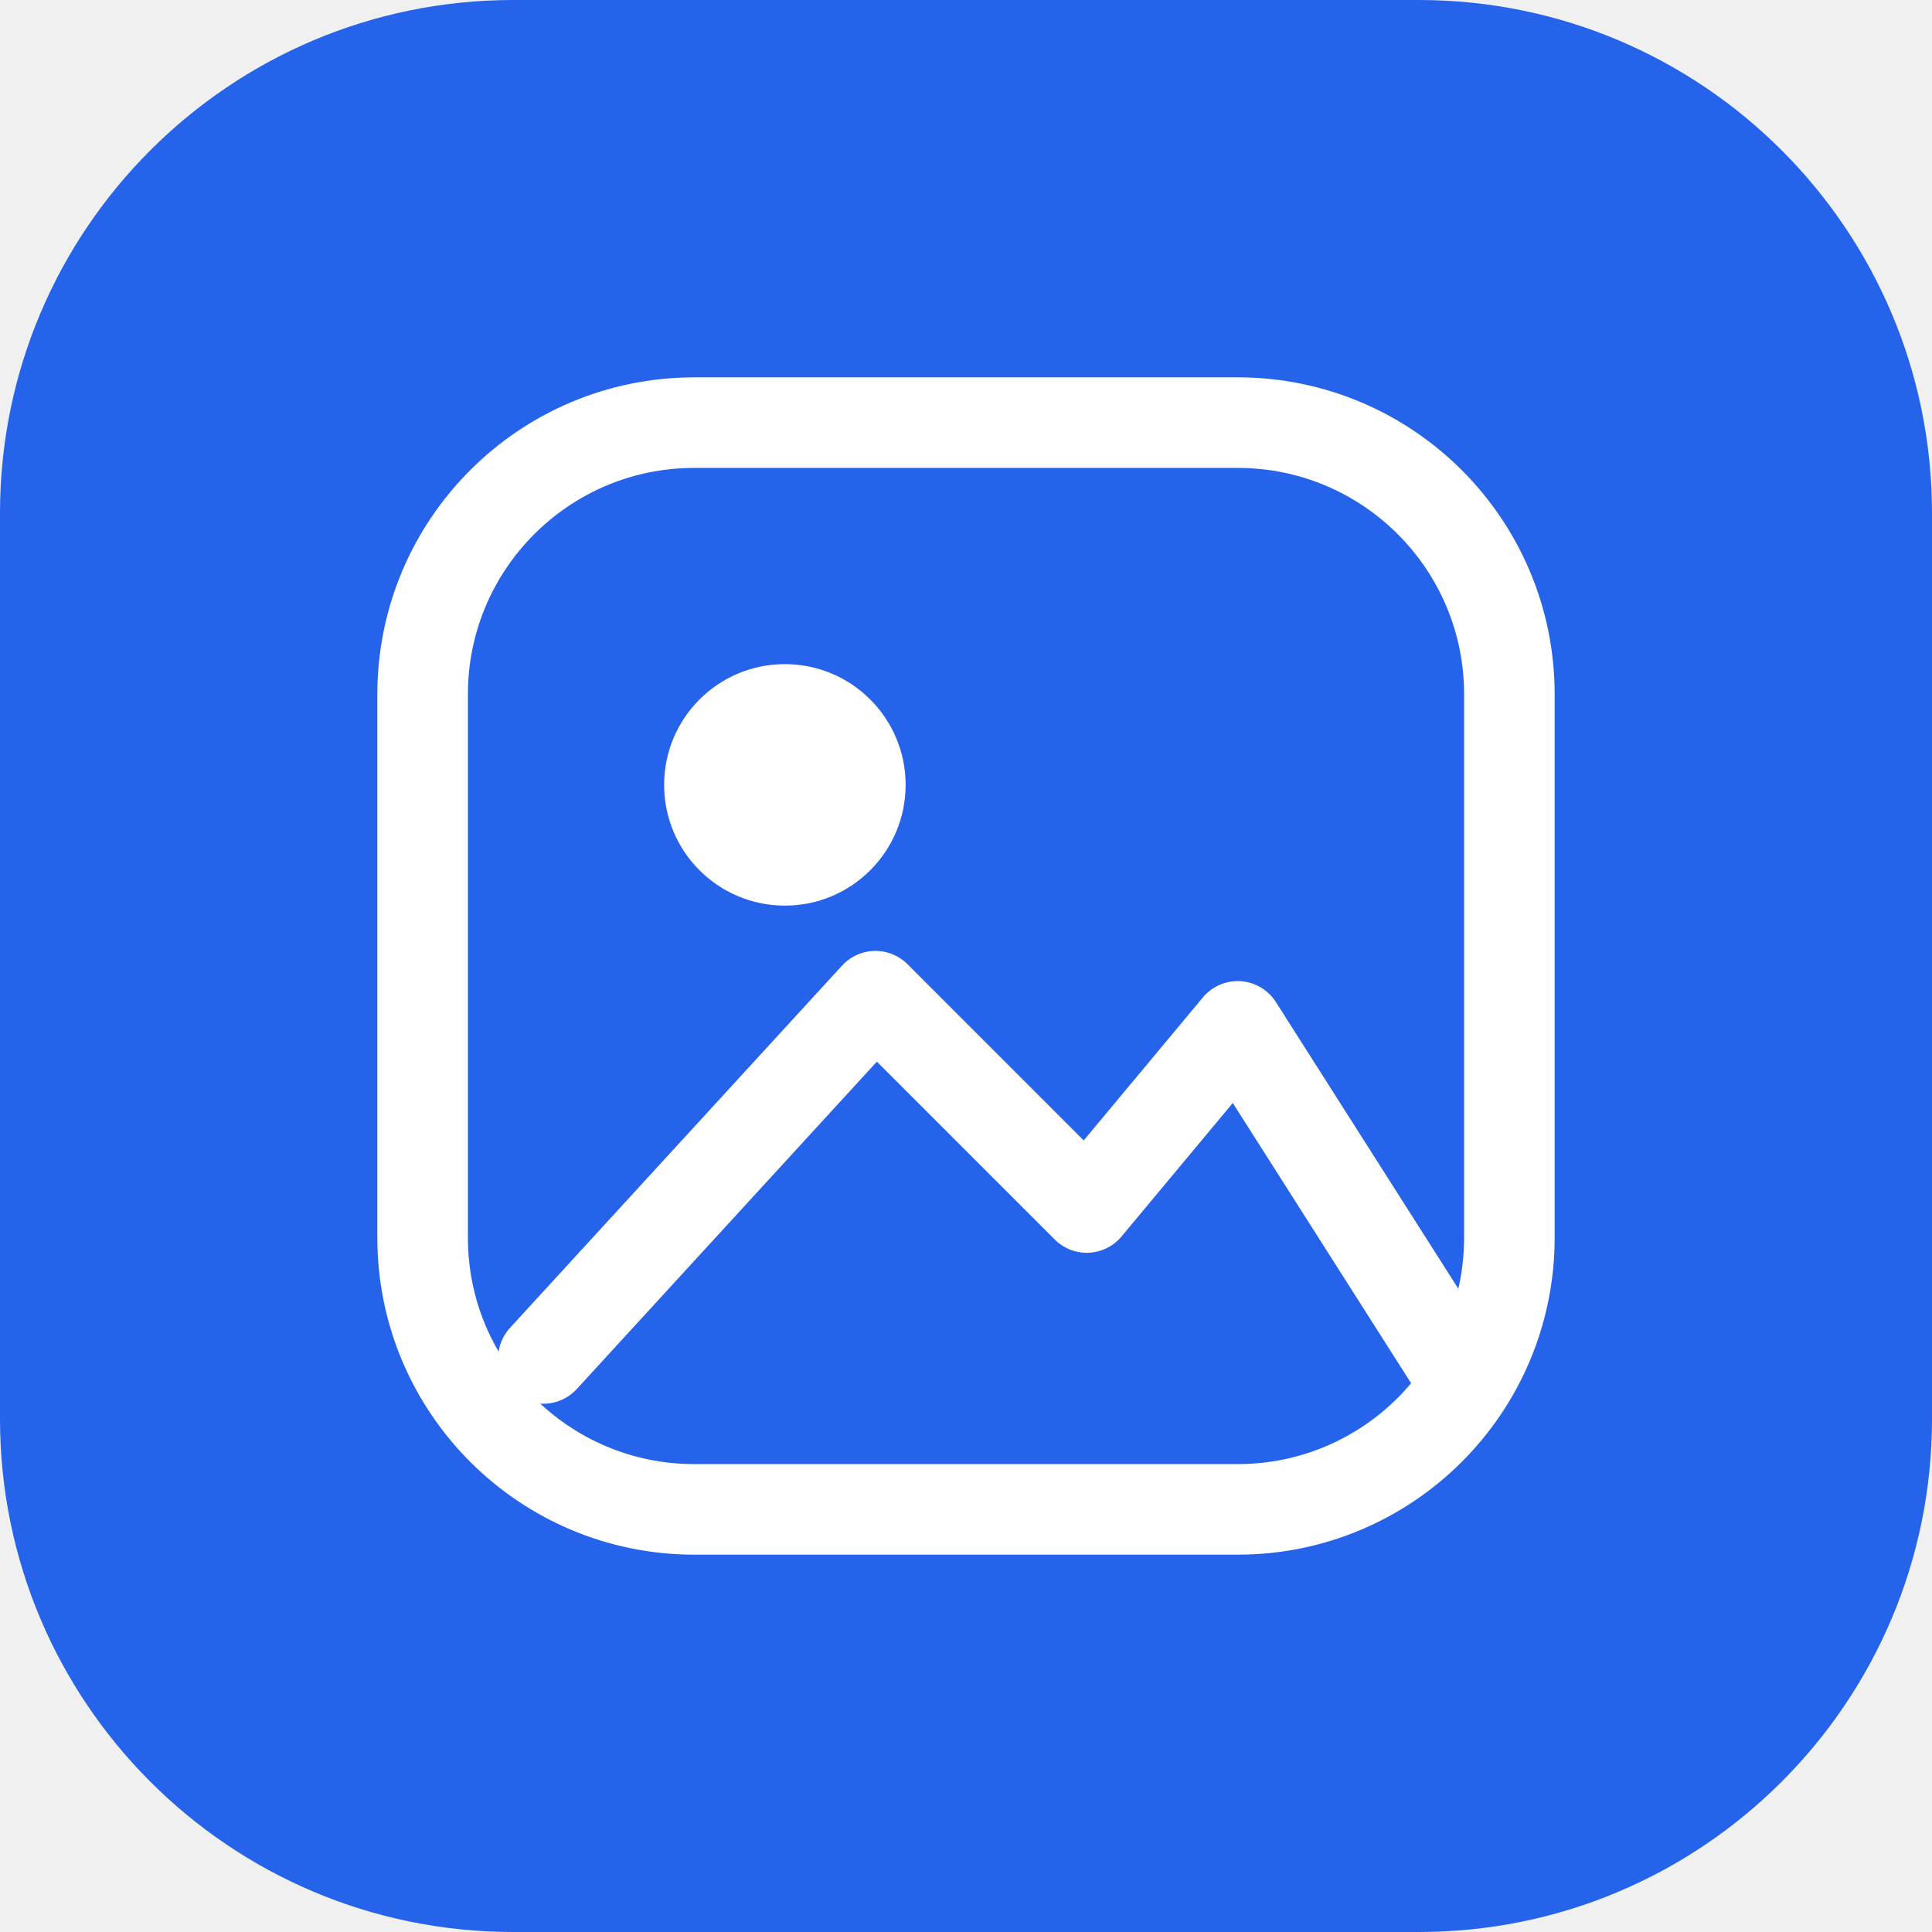
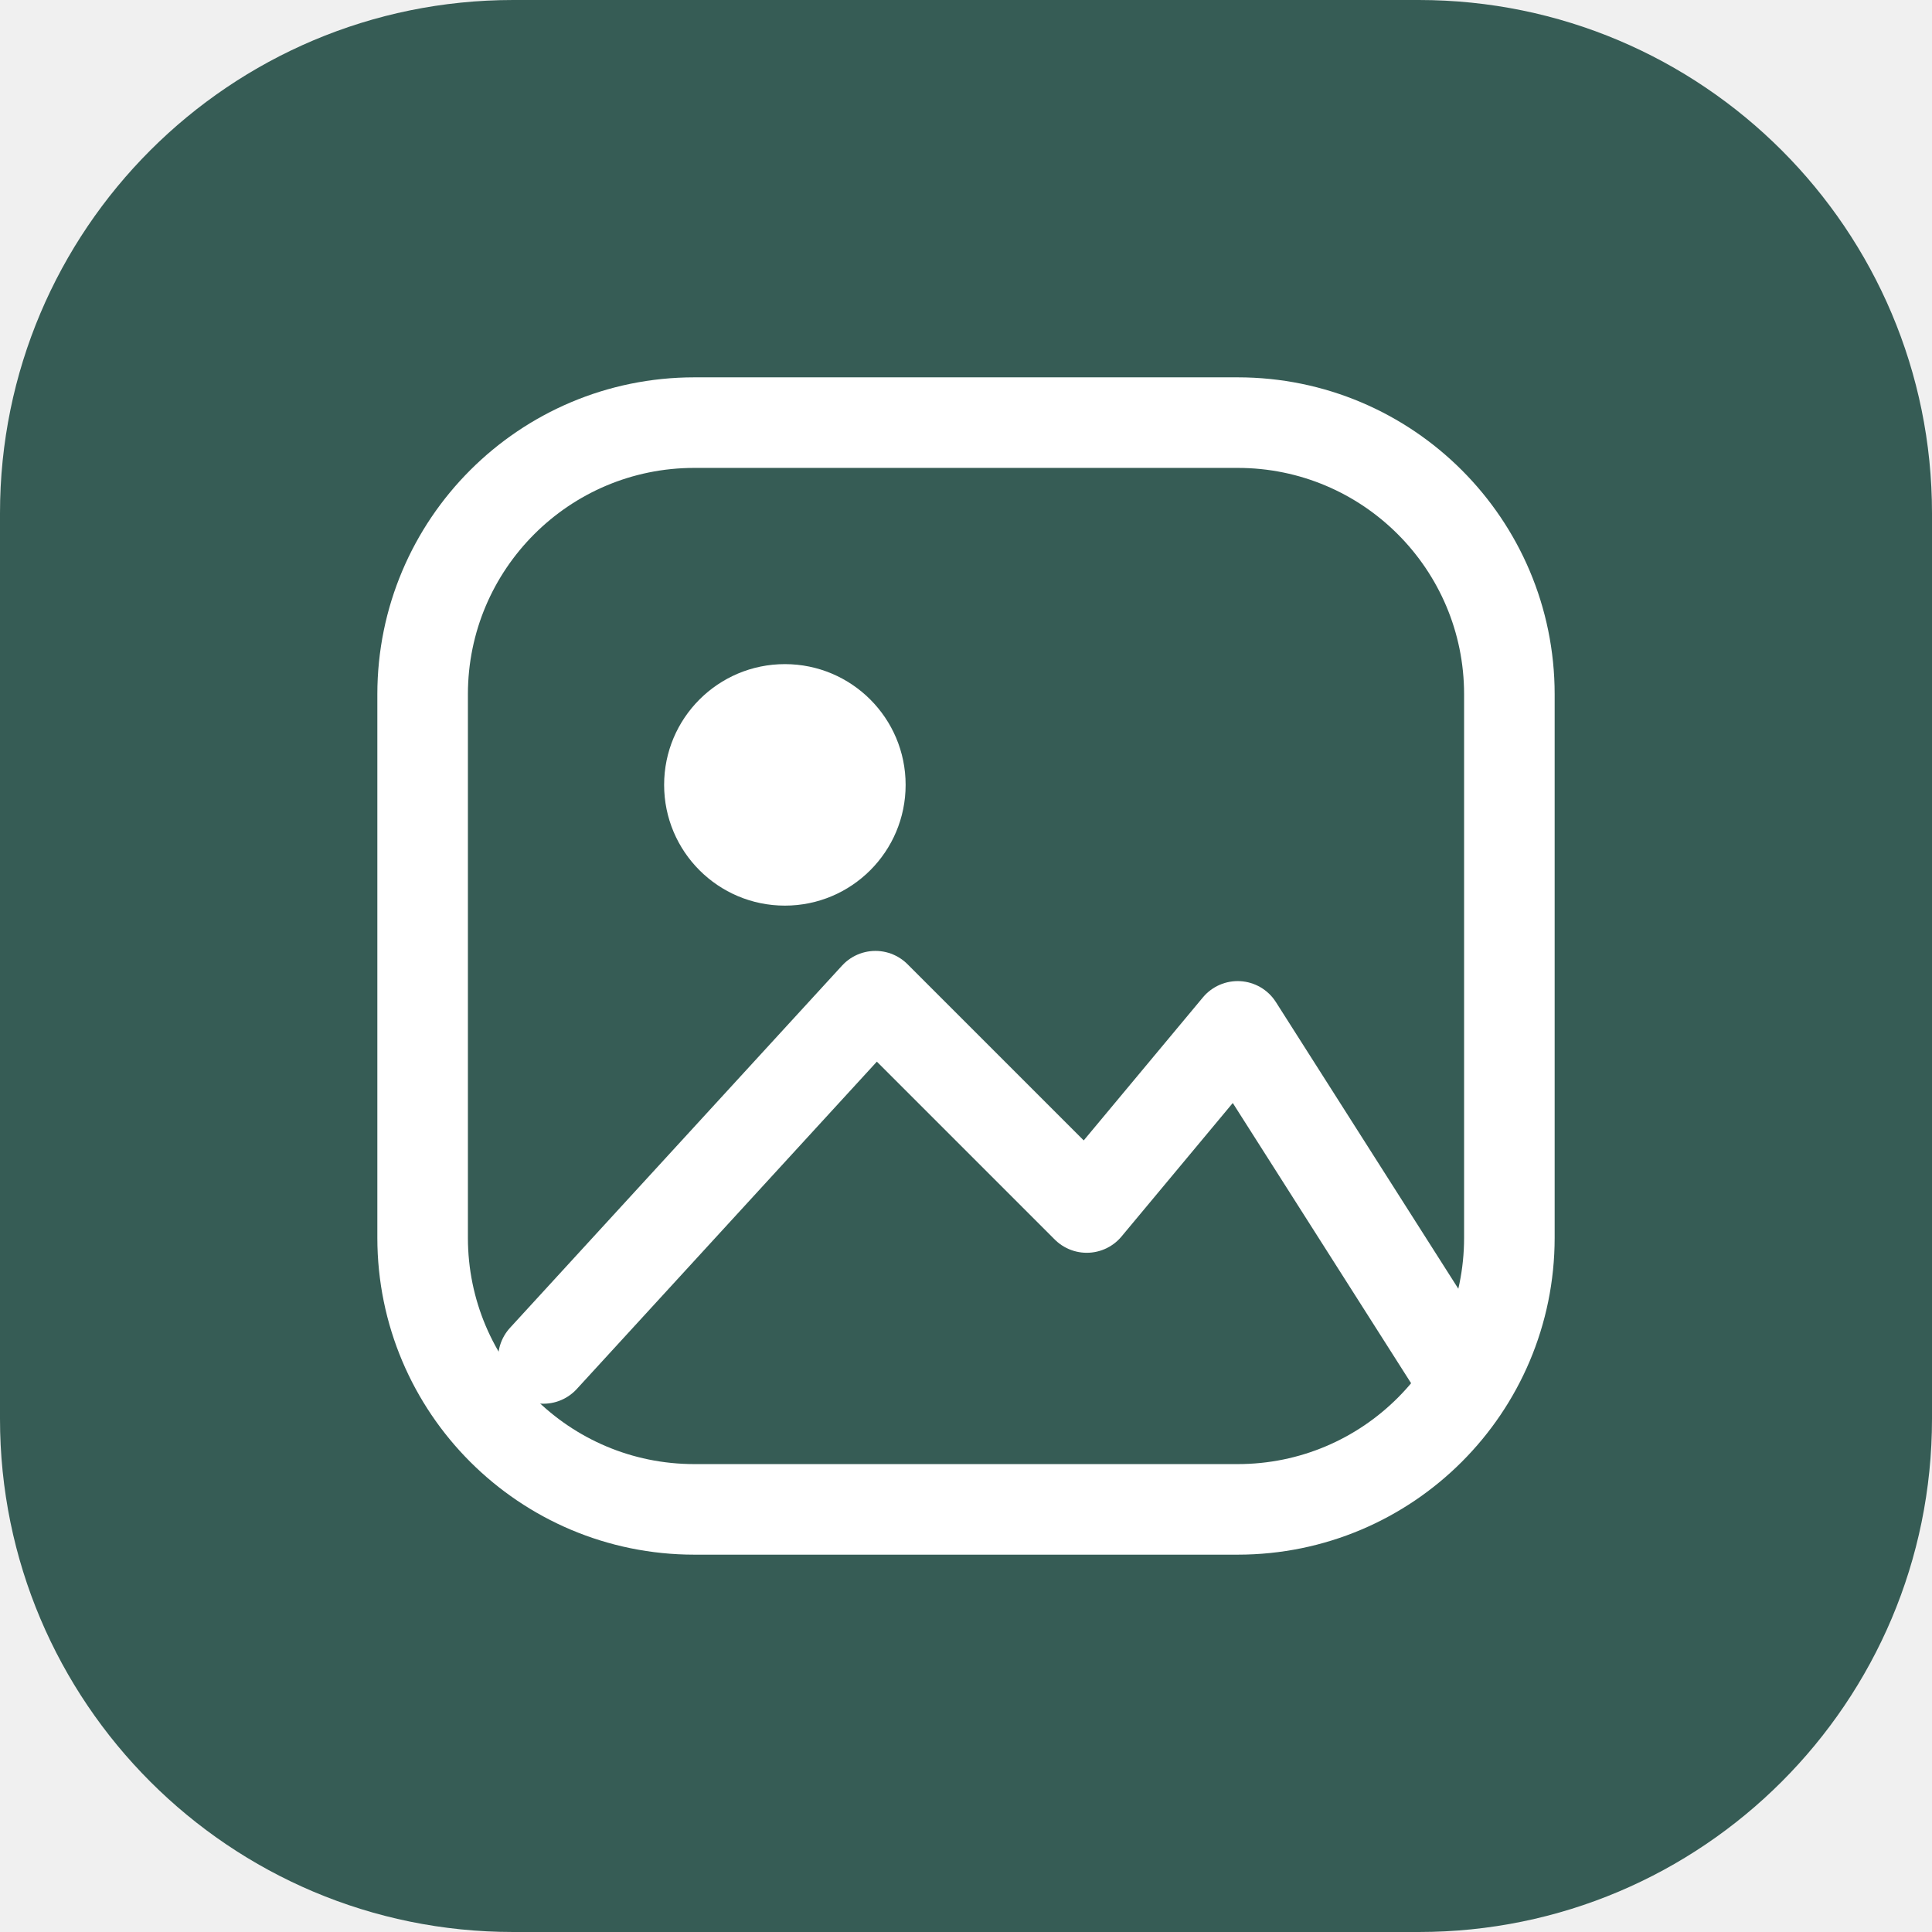
<svg xmlns="http://www.w3.org/2000/svg" viewBox="0 0 64 64">
-   <rect width="64" height="64" rx="17" fill="#2563eb" />
+   <rect width="64" height="64" rx="17" fill="#365c55" />
  <rect x="14" y="14" width="36" height="36" rx="9" fill="none" stroke="#fff" stroke-width="3" />
  <circle cx="26" cy="26" r="4" fill="#fff" />
  <path d="m18 45 11-12 7 7 5-6 7 11" fill="none" stroke="#fff" stroke-width="3" stroke-linecap="round" stroke-linejoin="round" />
</svg>
